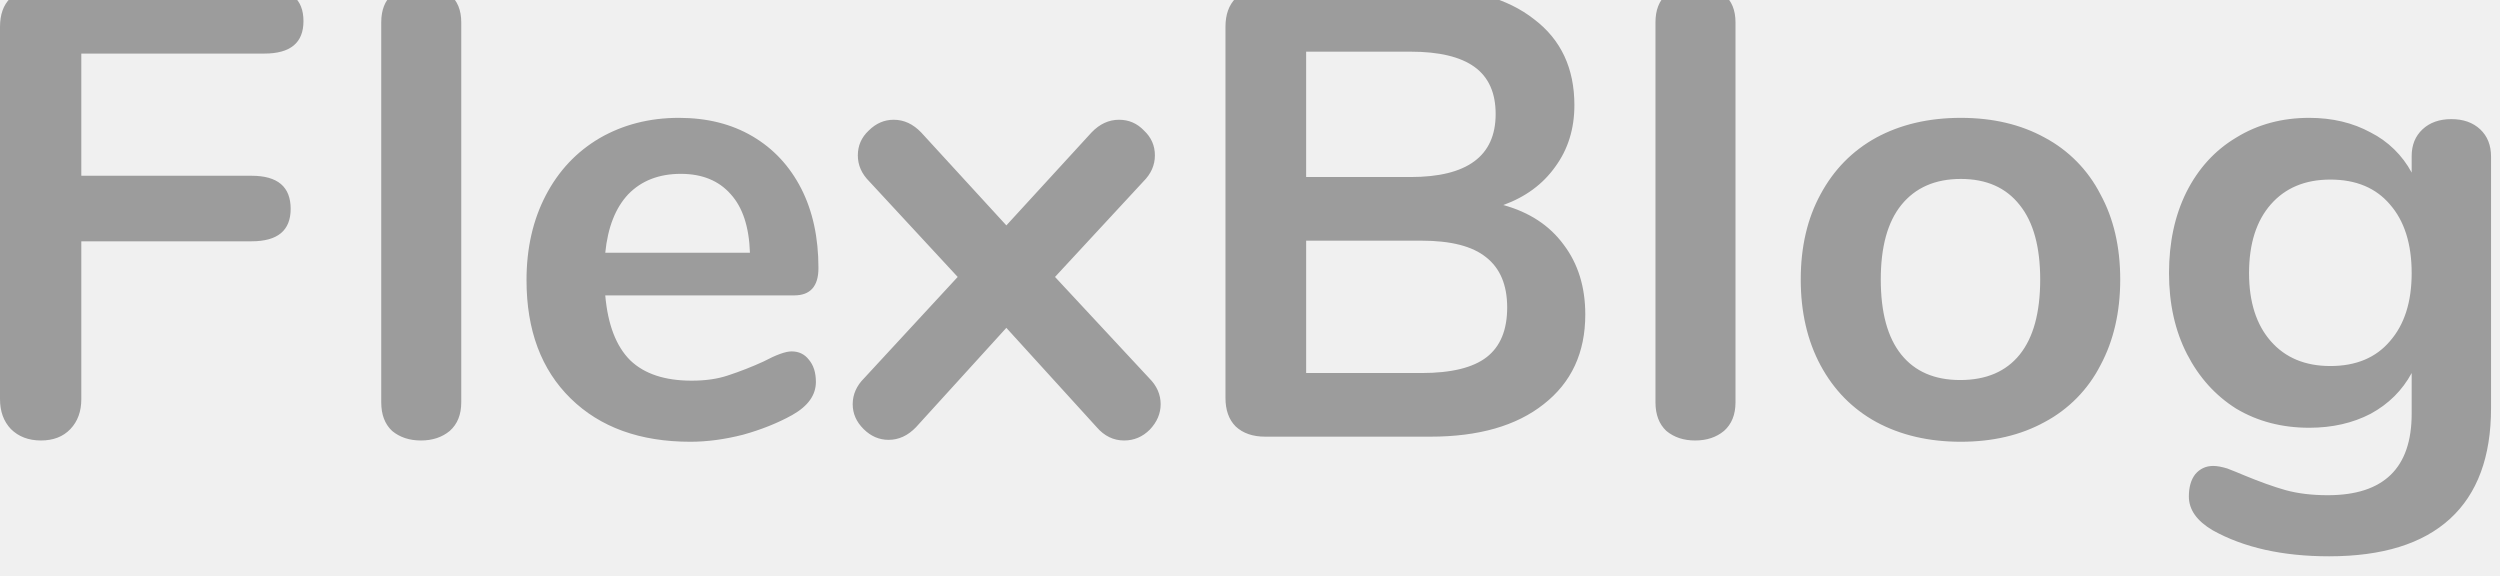
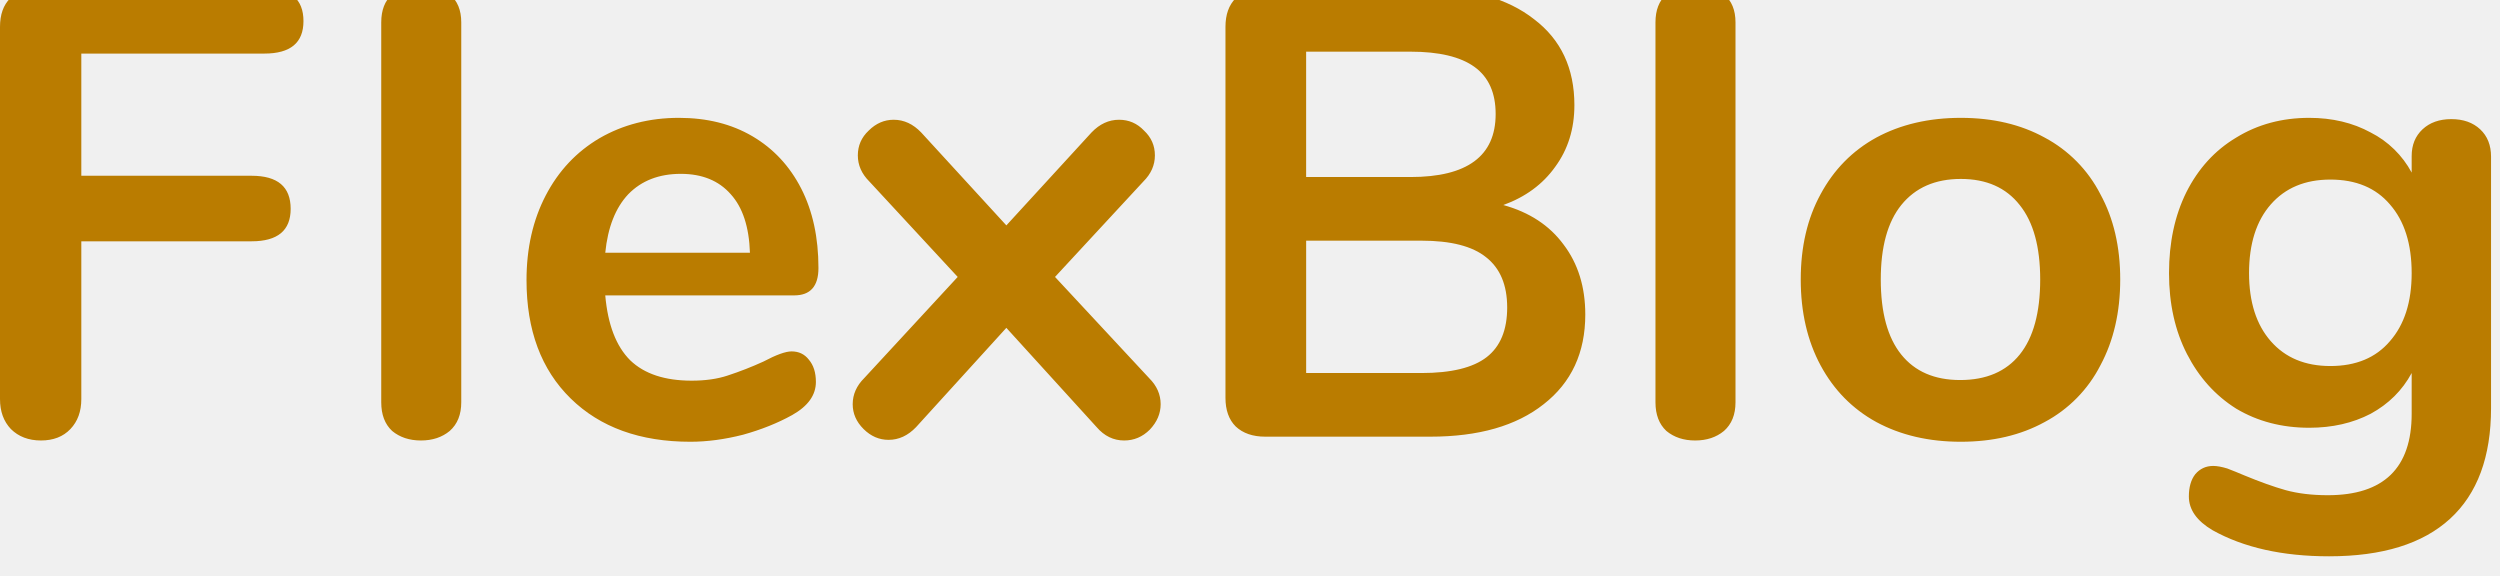
<svg xmlns="http://www.w3.org/2000/svg" width="165" height="38" fill="none">
  <g clip-path="url(#a)">
-     <path d="M2.704 29.072c-.817 0-1.479-.252-1.986-.756C.24 27.812 0 27.154 0 26.342V1.772C0 .96.225.33.676-.118 1.155-.566 1.803-.79 2.62-.79h14.832c1.718 0 2.577.728 2.577 2.184 0 1.428-.859 2.142-2.577 2.142H5.367V11.6h11.24c1.718 0 2.577.728 2.577 2.184 0 1.428-.859 2.142-2.577 2.142H5.367v10.416c0 .812-.24 1.47-.719 1.974s-1.127.756-1.944.756Zm25.077 0c-.76 0-1.394-.21-1.901-.63-.48-.448-.718-1.078-.718-1.89V1.478c0-.812.239-1.428.718-1.848.507-.42 1.14-.63 1.901-.63.761 0 1.395.21 1.902.63.507.42.76 1.036.76 1.848v25.074c0 .812-.253 1.442-.76 1.89-.507.42-1.141.63-1.902.63Zm24.463-5.88c.478 0 .859.182 1.14.546.31.364.465.854.465 1.47 0 .868-.52 1.596-1.563 2.184-.958.532-2.043.966-3.254 1.302-1.211.308-2.366.462-3.465.462-3.324 0-5.958-.952-7.902-2.856s-2.915-4.508-2.915-7.812c0-2.1.422-3.962 1.267-5.586s2.029-2.884 3.55-3.78c1.55-.896 3.296-1.344 5.24-1.344 1.859 0 3.479.406 4.859 1.218 1.38.812 2.45 1.96 3.212 3.444.76 1.484 1.14 3.234 1.14 5.25 0 1.204-.535 1.806-1.605 1.806H39.947c.17 1.932.718 3.36 1.648 4.284.93.896 2.282 1.344 4.057 1.344.901 0 1.69-.112 2.366-.336a22.562 22.562 0 0 0 2.366-.924c.846-.448 1.465-.672 1.86-.672Zm-7.312-11.718c-1.436 0-2.591.448-3.465 1.344-.845.896-1.352 2.184-1.52 3.864h9.549c-.056-1.708-.479-2.996-1.268-3.864-.788-.896-1.887-1.344-3.296-1.344Zm30.91 13.482c.508.504.761 1.078.761 1.722 0 .616-.24 1.176-.718 1.68-.479.476-1.042.714-1.69.714-.705 0-1.31-.294-1.817-.882l-5.959-6.552-5.958 6.552c-.535.56-1.14.84-1.817.84-.62 0-1.169-.238-1.648-.714-.479-.476-.718-1.022-.718-1.638 0-.644.254-1.218.76-1.722l6.17-6.678-5.831-6.3c-.507-.504-.76-1.078-.76-1.722 0-.644.239-1.19.718-1.638.478-.476 1.028-.714 1.648-.714.676 0 1.281.28 1.817.84l5.62 6.132 5.62-6.132c.535-.56 1.14-.84 1.817-.84.647 0 1.197.238 1.648.714.479.448.718.994.718 1.638 0 .644-.254 1.218-.76 1.722l-5.832 6.3 6.212 6.678ZM99.22 13.532c1.719.476 3.043 1.344 3.972 2.604.958 1.26 1.437 2.8 1.437 4.62 0 2.52-.915 4.494-2.747 5.922-1.802 1.428-4.296 2.142-7.479 2.142H83.501c-.817 0-1.465-.224-1.944-.672-.45-.448-.676-1.078-.676-1.89V1.772c0-.812.226-1.442.676-1.89.48-.448 1.127-.672 1.944-.672H93.98c3.098 0 5.521.686 7.268 2.058 1.774 1.344 2.662 3.234 2.662 5.67 0 1.568-.423 2.926-1.268 4.074-.817 1.148-1.958 1.988-3.423 2.52h.001Zm-13.014-1.848h6.887c3.747 0 5.62-1.386 5.62-4.158 0-1.4-.465-2.436-1.394-3.108-.93-.672-2.338-1.008-4.226-1.008h-6.888v8.274Zm7.606 12.936c1.972 0 3.408-.35 4.31-1.05.901-.7 1.352-1.792 1.352-3.276 0-1.484-.465-2.59-1.395-3.318-.901-.728-2.324-1.092-4.267-1.092h-7.606v8.736h7.606Zm18.069 4.452c-.761 0-1.394-.21-1.901-.63-.479-.448-.719-1.078-.719-1.89V1.478c0-.812.24-1.428.719-1.848.507-.42 1.14-.63 1.901-.63.761 0 1.395.21 1.902.63.507.42.76 1.036.76 1.848v25.074c0 .812-.253 1.442-.76 1.89-.507.42-1.141.63-1.902.63Zm17.532.084c-2.112 0-3.972-.434-5.577-1.302-1.578-.868-2.803-2.114-3.677-3.738-.873-1.624-1.31-3.514-1.31-5.67s.437-4.032 1.31-5.628c.874-1.624 2.099-2.87 3.677-3.738 1.605-.868 3.465-1.302 5.577-1.302 2.113 0 3.958.434 5.536 1.302a8.745 8.745 0 0 1 3.676 3.738c.873 1.596 1.31 3.472 1.31 5.628s-.437 4.046-1.31 5.67a8.745 8.745 0 0 1-3.676 3.738c-1.578.868-3.423 1.302-5.536 1.302Zm-.042-4.074c1.718 0 3.028-.56 3.93-1.68.901-1.12 1.352-2.772 1.352-4.956 0-2.156-.451-3.794-1.352-4.914-.902-1.148-2.197-1.722-3.888-1.722-1.69 0-3 .574-3.929 1.722-.902 1.12-1.353 2.758-1.353 4.914 0 2.184.451 3.836 1.353 4.956.901 1.12 2.197 1.68 3.887 1.68Zm32.419-17.22c.788 0 1.422.224 1.901.672.479.448.718 1.05.718 1.806v16.59c0 3.22-.901 5.656-2.704 7.308-1.803 1.652-4.465 2.478-7.986 2.478-3.071 0-5.635-.574-7.691-1.722-1.042-.616-1.563-1.358-1.563-2.226 0-.616.14-1.106.422-1.47.31-.364.704-.546 1.183-.546.254 0 .564.056.93.168.366.14.746.294 1.141.462 1.014.42 1.915.742 2.704.966.817.224 1.747.336 2.789.336 3.69 0 5.536-1.792 5.536-5.376V24.62c-.62 1.148-1.522 2.044-2.705 2.688-1.183.616-2.535.924-4.056.924-1.803 0-3.409-.42-4.818-1.26-1.38-.868-2.464-2.072-3.253-3.612-.789-1.54-1.183-3.318-1.183-5.334 0-2.016.38-3.794 1.141-5.334.788-1.568 1.887-2.772 3.295-3.612 1.409-.868 3.015-1.302 4.818-1.302 1.521 0 2.873.322 4.056.966a6.309 6.309 0 0 1 2.705 2.646v-1.092c0-.728.239-1.316.718-1.764.479-.448 1.113-.672 1.902-.672Zm-7.987 16.296c1.69 0 3-.546 3.93-1.638.958-1.092 1.437-2.59 1.437-4.494 0-1.932-.479-3.444-1.437-4.536-.93-1.092-2.24-1.638-3.93-1.638-1.662 0-2.972.546-3.93 1.638-.957 1.092-1.436 2.604-1.436 4.536 0 1.904.479 3.402 1.436 4.494.958 1.092 2.268 1.638 3.93 1.638Z" fill="#9C9C9C" />
+     <path d="M2.704 29.072c-.817 0-1.479-.252-1.986-.756C.24 27.812 0 27.154 0 26.342V1.772C0 .96.225.33.676-.118 1.155-.566 1.803-.79 2.62-.79h14.832c1.718 0 2.577.728 2.577 2.184 0 1.428-.859 2.142-2.577 2.142H5.367V11.6h11.24c1.718 0 2.577.728 2.577 2.184 0 1.428-.859 2.142-2.577 2.142H5.367v10.416c0 .812-.24 1.47-.719 1.974s-1.127.756-1.944.756Zm25.077 0c-.76 0-1.394-.21-1.901-.63-.48-.448-.718-1.078-.718-1.89V1.478c0-.812.239-1.428.718-1.848.507-.42 1.14-.63 1.901-.63.761 0 1.395.21 1.902.63.507.42.76 1.036.76 1.848v25.074c0 .812-.253 1.442-.76 1.89-.507.42-1.141.63-1.902.63Zm24.463-5.88c.478 0 .859.182 1.14.546.31.364.465.854.465 1.47 0 .868-.52 1.596-1.563 2.184-.958.532-2.043.966-3.254 1.302-1.211.308-2.366.462-3.465.462-3.324 0-5.958-.952-7.902-2.856s-2.915-4.508-2.915-7.812c0-2.1.422-3.962 1.267-5.586s2.029-2.884 3.55-3.78c1.55-.896 3.296-1.344 5.24-1.344 1.859 0 3.479.406 4.859 1.218 1.38.812 2.45 1.96 3.212 3.444.76 1.484 1.14 3.234 1.14 5.25 0 1.204-.535 1.806-1.605 1.806H39.947c.17 1.932.718 3.36 1.648 4.284.93.896 2.282 1.344 4.057 1.344.901 0 1.69-.112 2.366-.336a22.562 22.562 0 0 0 2.366-.924c.846-.448 1.465-.672 1.86-.672Zm-7.312-11.718c-1.436 0-2.591.448-3.465 1.344-.845.896-1.352 2.184-1.52 3.864h9.549c-.056-1.708-.479-2.996-1.268-3.864-.788-.896-1.887-1.344-3.296-1.344Zm30.91 13.482c.508.504.761 1.078.761 1.722 0 .616-.24 1.176-.718 1.68-.479.476-1.042.714-1.69.714-.705 0-1.31-.294-1.817-.882l-5.959-6.552-5.958 6.552c-.535.56-1.14.84-1.817.84-.62 0-1.169-.238-1.648-.714-.479-.476-.718-1.022-.718-1.638 0-.644.254-1.218.76-1.722l6.17-6.678-5.831-6.3c-.507-.504-.76-1.078-.76-1.722 0-.644.239-1.19.718-1.638.478-.476 1.028-.714 1.648-.714.676 0 1.281.28 1.817.84l5.62 6.132 5.62-6.132c.535-.56 1.14-.84 1.817-.84.647 0 1.197.238 1.648.714.479.448.718.994.718 1.638 0 .644-.254 1.218-.76 1.722l-5.832 6.3 6.212 6.678ZM99.22 13.532c1.719.476 3.043 1.344 3.972 2.604.958 1.26 1.437 2.8 1.437 4.62 0 2.52-.915 4.494-2.747 5.922-1.802 1.428-4.296 2.142-7.479 2.142H83.501c-.817 0-1.465-.224-1.944-.672-.45-.448-.676-1.078-.676-1.89V1.772c0-.812.226-1.442.676-1.89.48-.448 1.127-.672 1.944-.672H93.98c3.098 0 5.521.686 7.268 2.058 1.774 1.344 2.662 3.234 2.662 5.67 0 1.568-.423 2.926-1.268 4.074-.817 1.148-1.958 1.988-3.423 2.52h.001Zm-13.014-1.848h6.887c3.747 0 5.62-1.386 5.62-4.158 0-1.4-.465-2.436-1.394-3.108-.93-.672-2.338-1.008-4.226-1.008h-6.888v8.274Zm7.606 12.936c1.972 0 3.408-.35 4.31-1.05.901-.7 1.352-1.792 1.352-3.276 0-1.484-.465-2.59-1.395-3.318-.901-.728-2.324-1.092-4.267-1.092h-7.606v8.736h7.606Zm18.069 4.452c-.761 0-1.394-.21-1.901-.63-.479-.448-.719-1.078-.719-1.89V1.478c0-.812.24-1.428.719-1.848.507-.42 1.14-.63 1.901-.63.761 0 1.395.21 1.902.63.507.42.76 1.036.76 1.848v25.074c0 .812-.253 1.442-.76 1.89-.507.42-1.141.63-1.902.63Zm17.532.084c-2.112 0-3.972-.434-5.577-1.302-1.578-.868-2.803-2.114-3.677-3.738-.873-1.624-1.31-3.514-1.31-5.67s.437-4.032 1.31-5.628c.874-1.624 2.099-2.87 3.677-3.738 1.605-.868 3.465-1.302 5.577-1.302 2.113 0 3.958.434 5.536 1.302a8.745 8.745 0 0 1 3.676 3.738c.873 1.596 1.31 3.472 1.31 5.628s-.437 4.046-1.31 5.67a8.745 8.745 0 0 1-3.676 3.738c-1.578.868-3.423 1.302-5.536 1.302Zm-.042-4.074c1.718 0 3.028-.56 3.93-1.68.901-1.12 1.352-2.772 1.352-4.956 0-2.156-.451-3.794-1.352-4.914-.902-1.148-2.197-1.722-3.888-1.722-1.69 0-3 .574-3.929 1.722-.902 1.12-1.353 2.758-1.353 4.914 0 2.184.451 3.836 1.353 4.956.901 1.12 2.197 1.68 3.887 1.68Zm32.419-17.22c.788 0 1.422.224 1.901.672.479.448.718 1.05.718 1.806v16.59c0 3.22-.901 5.656-2.704 7.308-1.803 1.652-4.465 2.478-7.986 2.478-3.071 0-5.635-.574-7.691-1.722-1.042-.616-1.563-1.358-1.563-2.226 0-.616.14-1.106.422-1.47.31-.364.704-.546 1.183-.546.254 0 .564.056.93.168.366.14.746.294 1.141.462 1.014.42 1.915.742 2.704.966.817.224 1.747.336 2.789.336 3.69 0 5.536-1.792 5.536-5.376V24.62c-.62 1.148-1.522 2.044-2.705 2.688-1.183.616-2.535.924-4.056.924-1.803 0-3.409-.42-4.818-1.26-1.38-.868-2.464-2.072-3.253-3.612-.789-1.54-1.183-3.318-1.183-5.334 0-2.016.38-3.794 1.141-5.334.788-1.568 1.887-2.772 3.295-3.612 1.409-.868 3.015-1.302 4.818-1.302 1.521 0 2.873.322 4.056.966a6.309 6.309 0 0 1 2.705 2.646v-1.092c0-.728.239-1.316.718-1.764.479-.448 1.113-.672 1.902-.672Zm-7.987 16.296c1.69 0 3-.546 3.93-1.638.958-1.092 1.437-2.59 1.437-4.494 0-1.932-.479-3.444-1.437-4.536-.93-1.092-2.24-1.638-3.93-1.638-1.662 0-2.972.546-3.93 1.638-.957 1.092-1.436 2.604-1.436 4.536 0 1.904.479 3.402 1.436 4.494.958 1.092 2.268 1.638 3.93 1.638Z" fill="#ba7c00" />
  </g>
  <defs>
    <clipPath id="a">
      <path fill="#fff" d="M0 0h165v38H0z" />
    </clipPath>
  </defs>
</svg>
